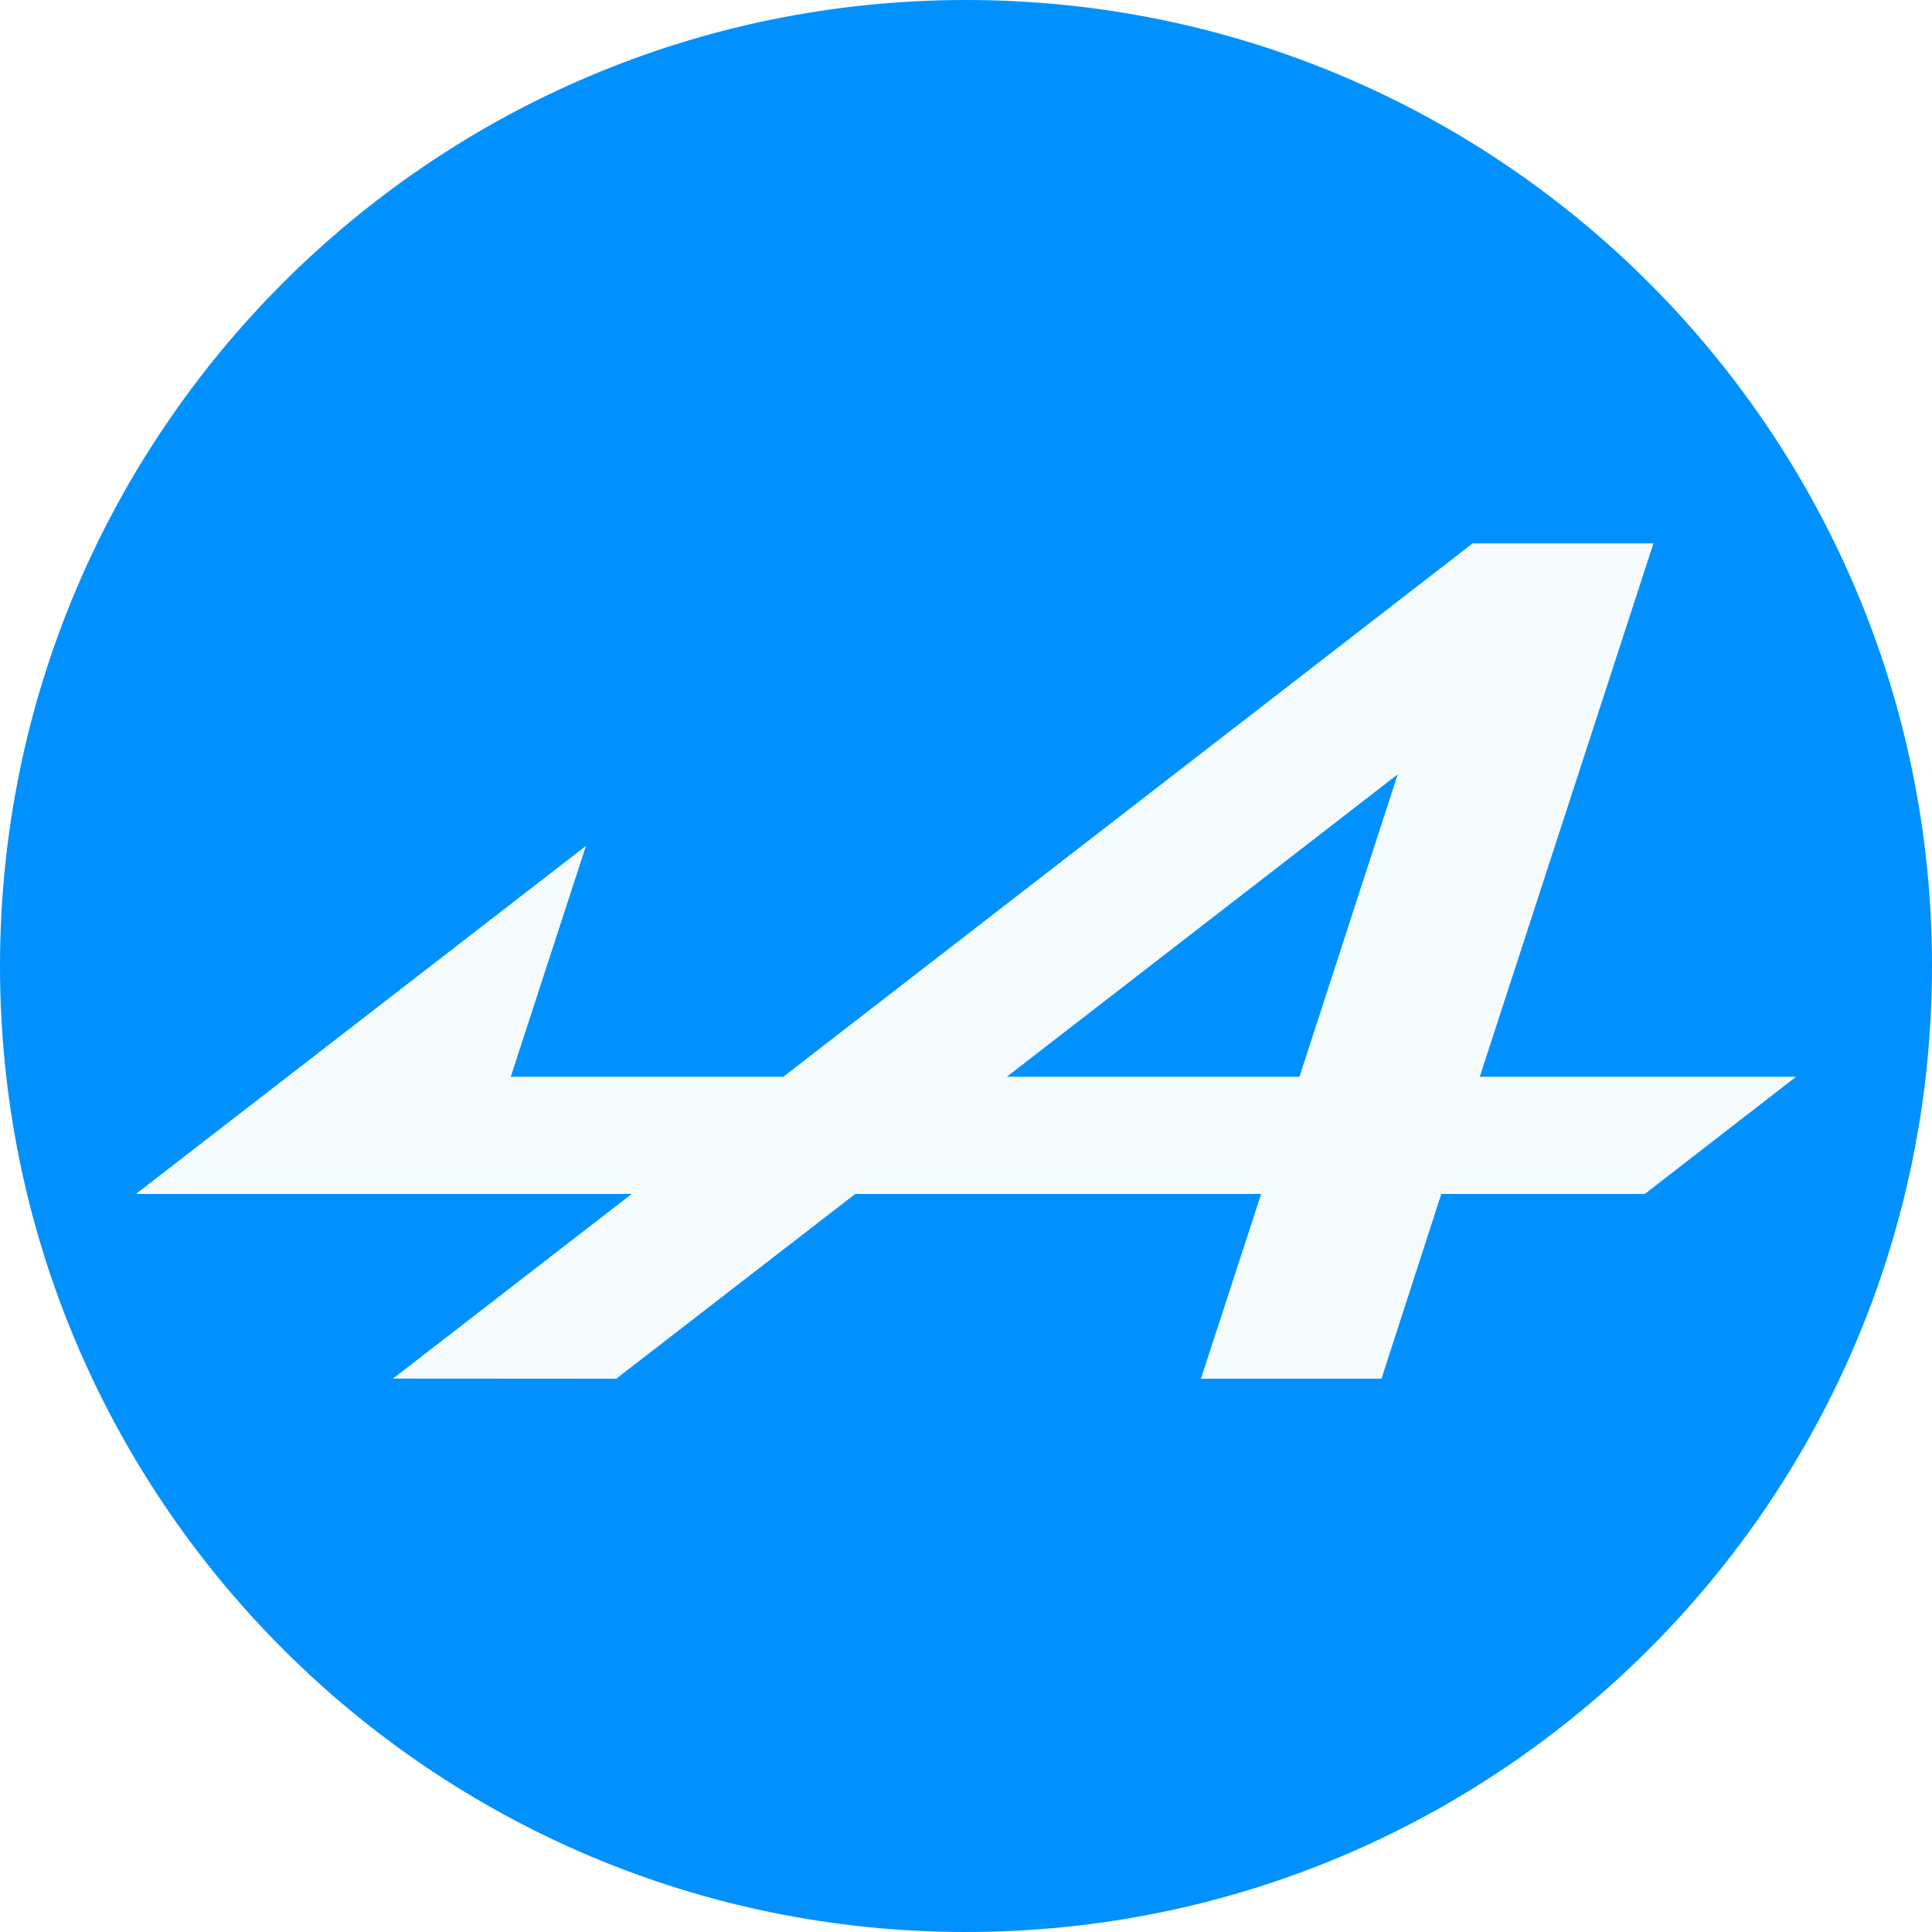
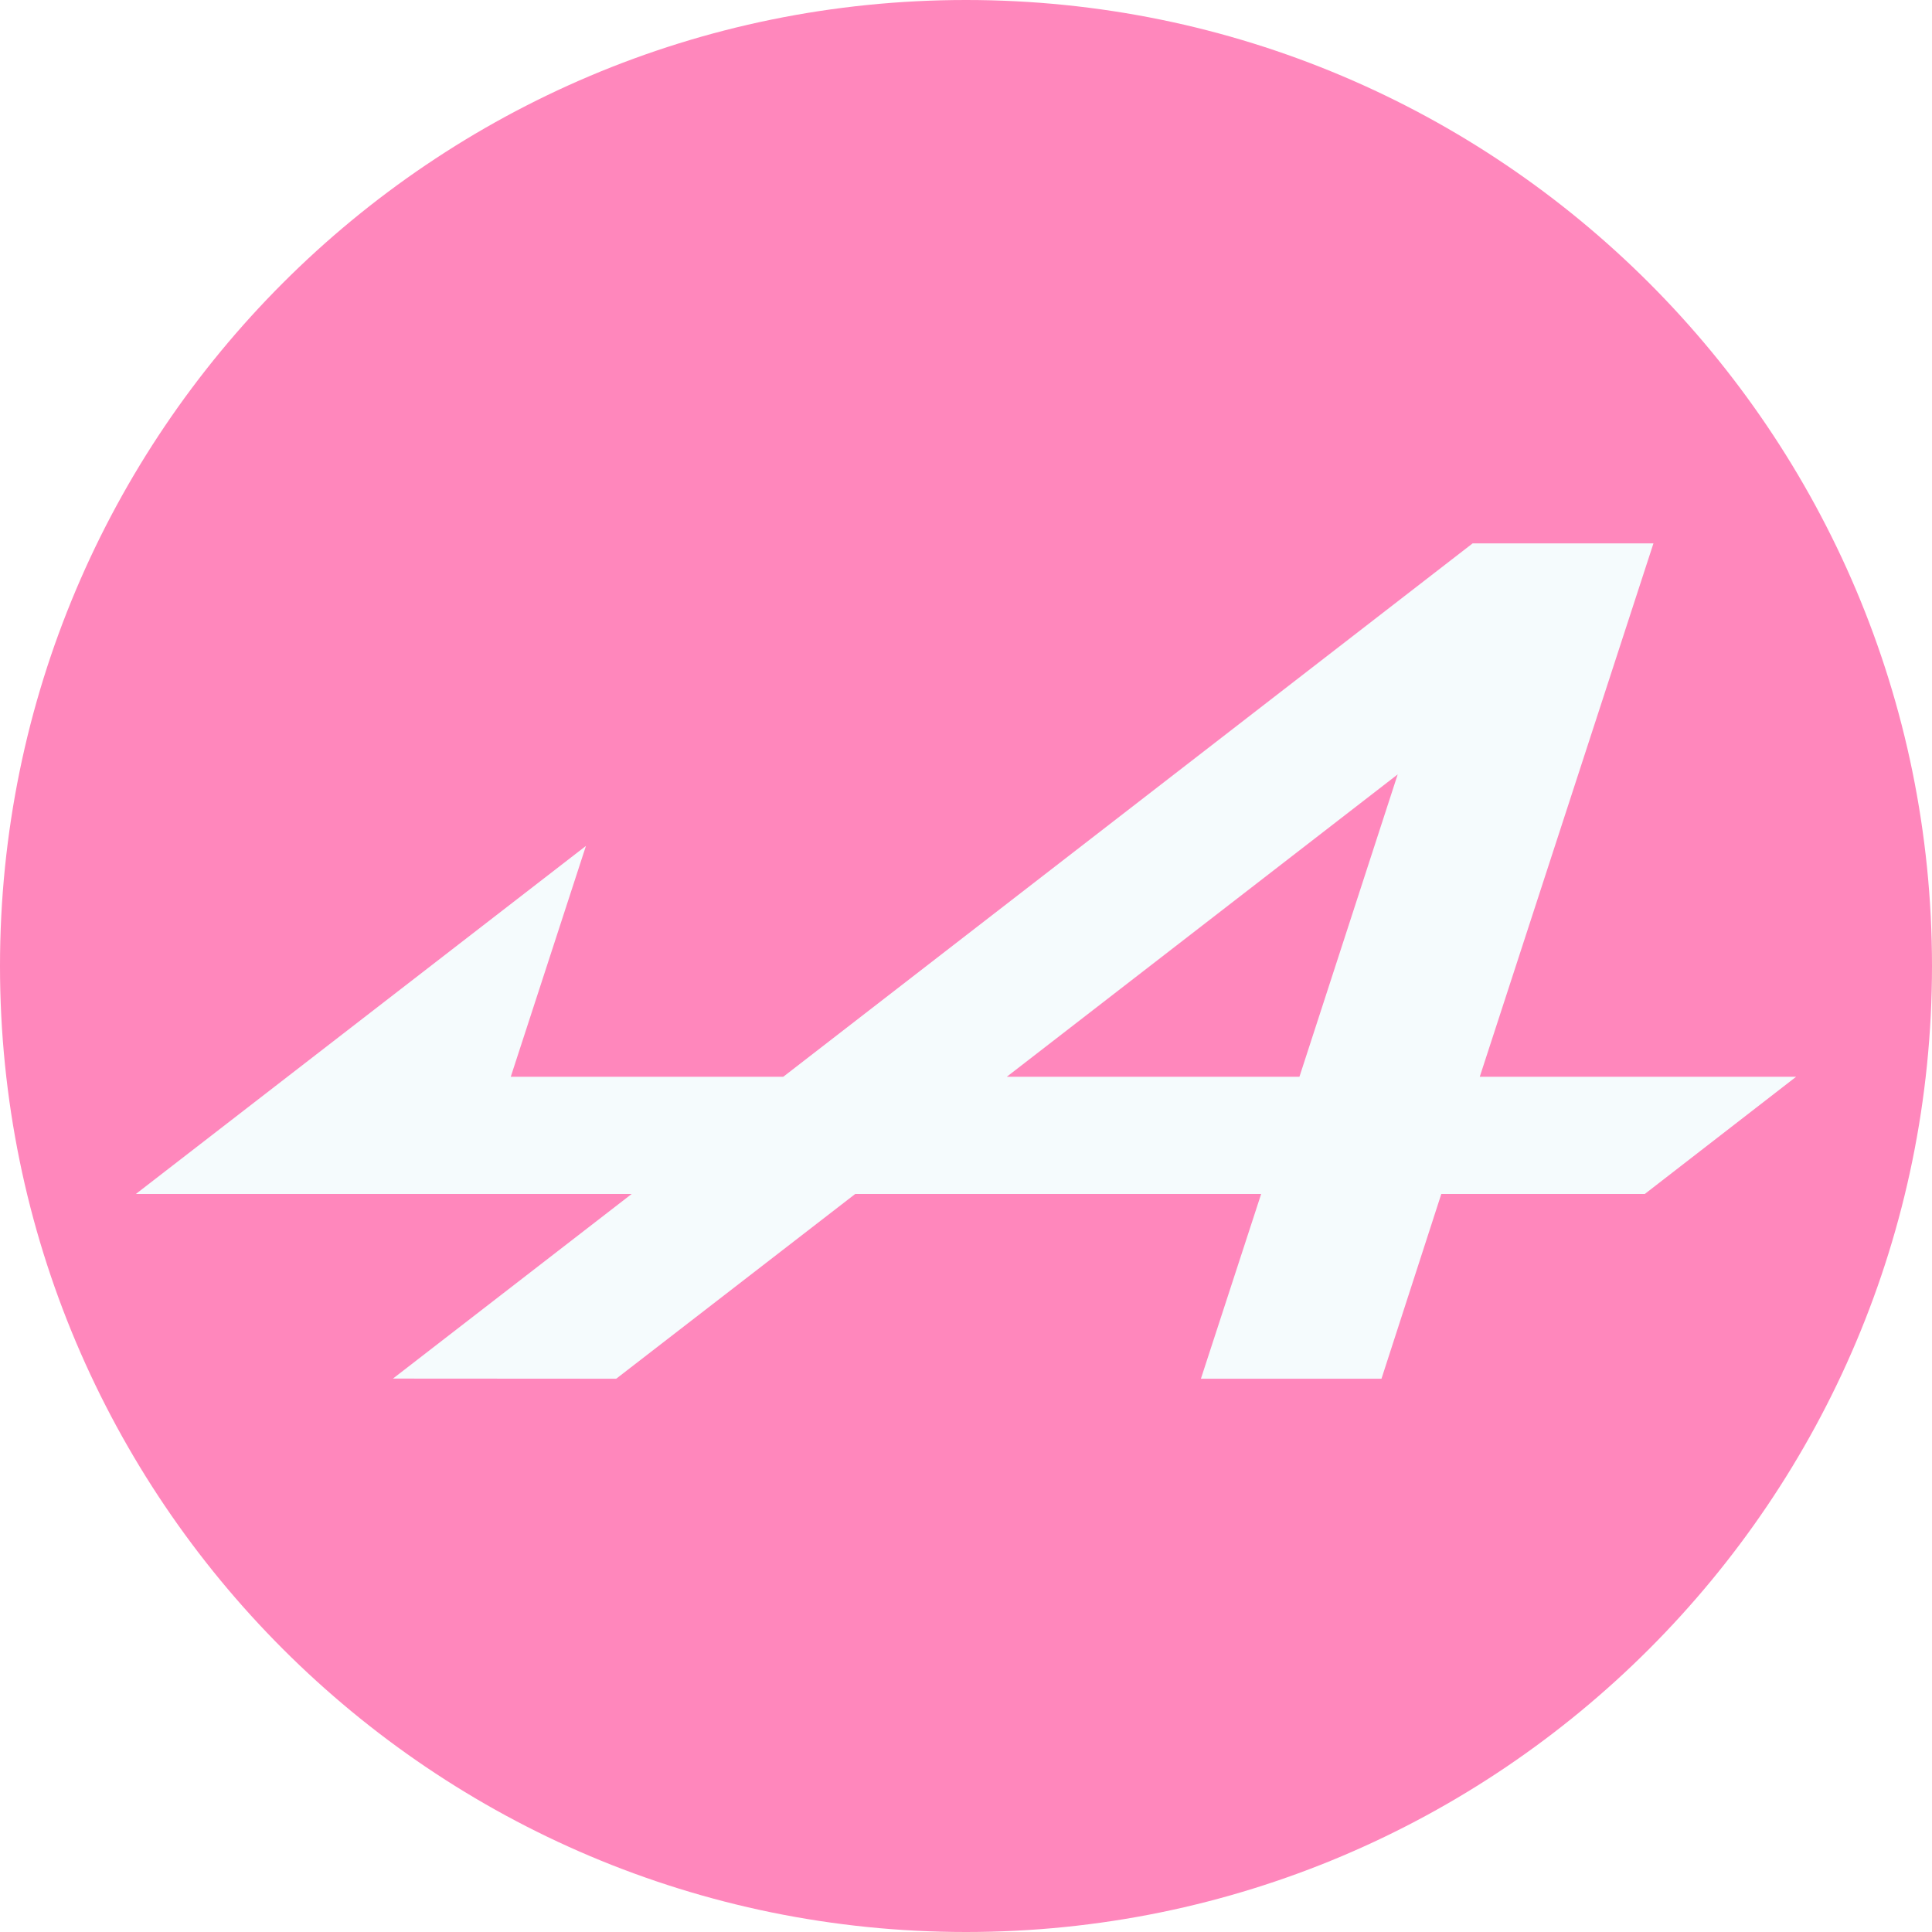
<svg xmlns="http://www.w3.org/2000/svg" width="56" height="56" viewBox="0 0 56 56" fill="none">
-   <rect width="56" height="56" rx="28" fill="#0091FF" />
+   <rect width="56" height="56" rx="28" fill="#FF87BC" />
  <path d="M11.39 39.959L17.861 39.963L24.789 34.608H36.555L34.809 39.963H40.043L41.777 34.608H47.675L52.062 31.21H42.892L47.926 15.75H42.685L22.704 31.21H14.805L16.984 24.519L3.938 34.608H18.309L11.39 39.959ZM40.513 22.446L37.665 31.21H29.183L40.513 22.446Z" fill="#F5FBFD" />
</svg>
